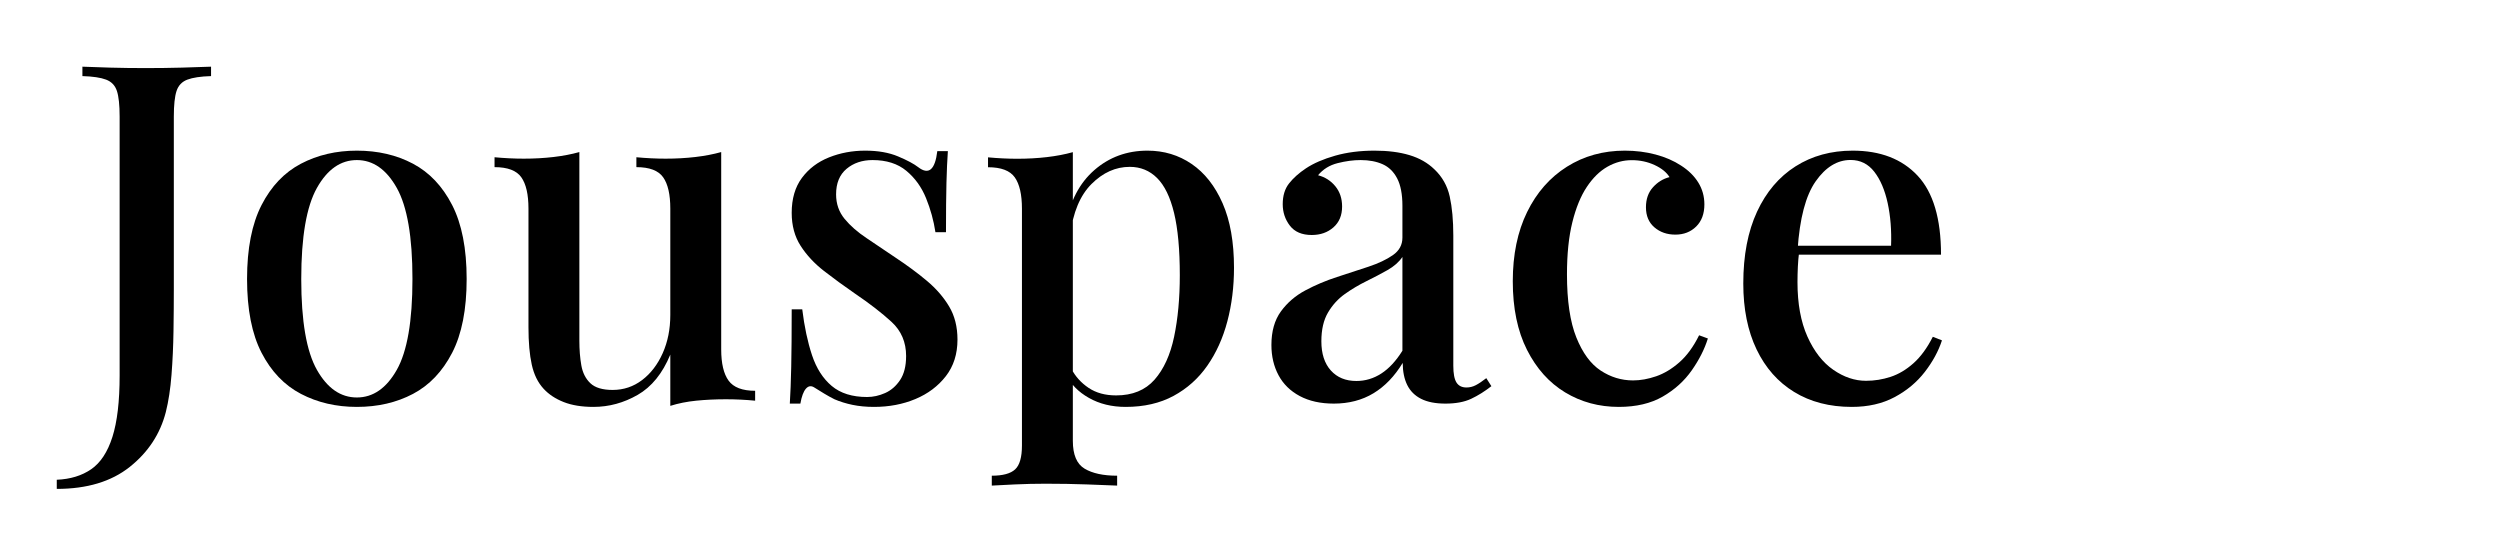
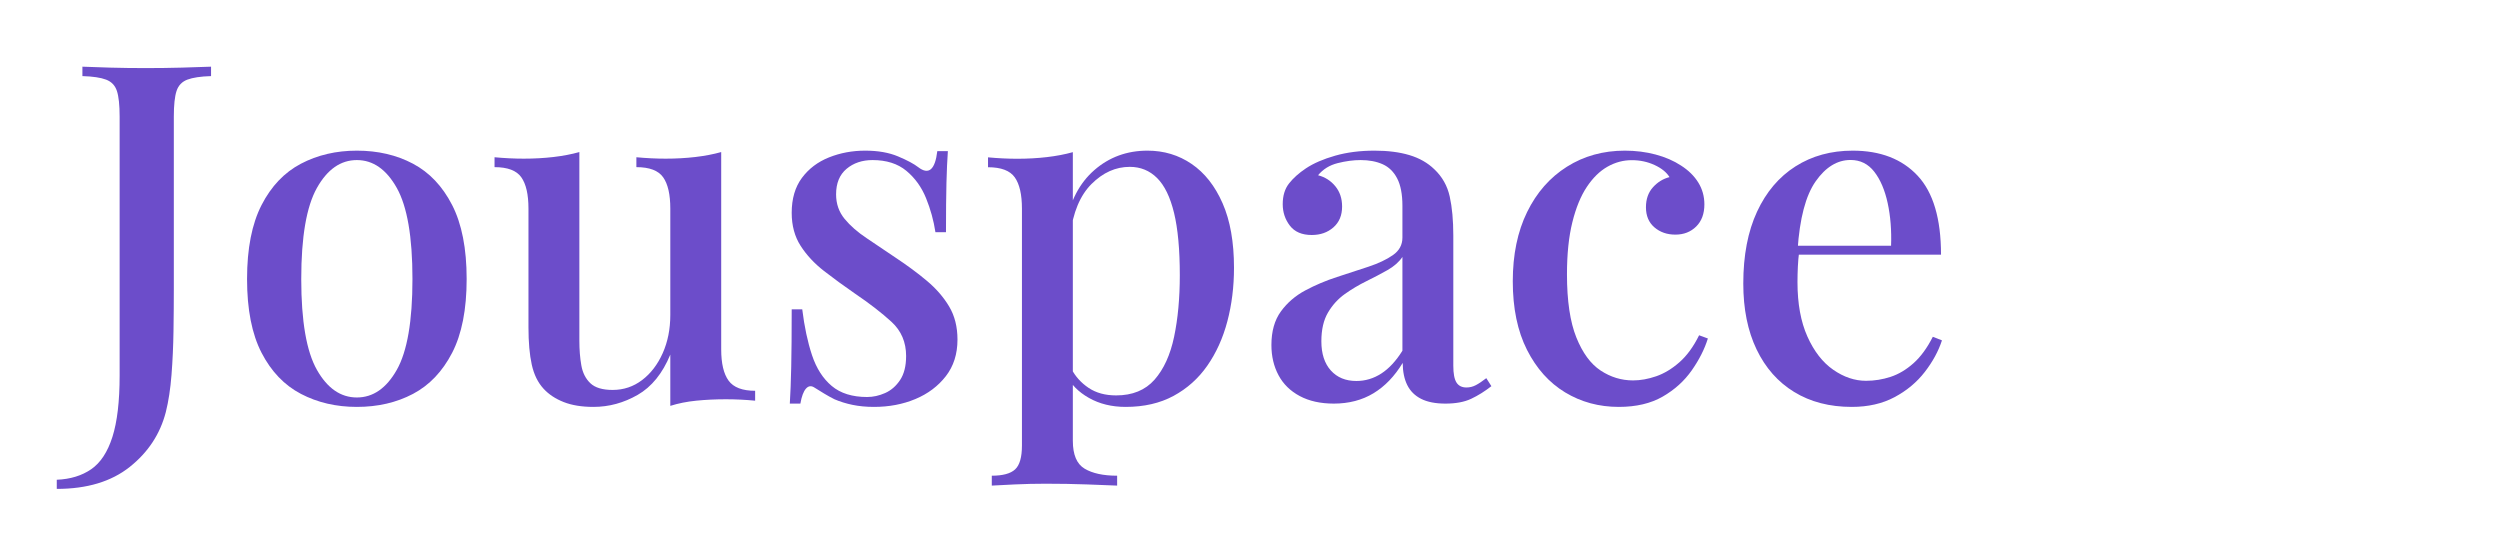
<svg xmlns="http://www.w3.org/2000/svg" viewBox="0 0 900 200" role="img" aria-label="Jouspace">
-   <g fill="currentColor">
+   <g fill="#6C4DCA">
    <path d="M-21 -188V-168.6Q22.2 -166.8 52 -146.3Q81.8 -125.8 97.1 -77.7Q112.4 -29.6 112.4 52.6V602Q112.4 639 106.6 656.5Q100.8 674 83.7 680.5Q66.6 687 33.4 688V708Q55.6 707 91.8 706.0Q128 705 167.6 705Q207.201 705 244.501 706.0Q281.801 707 306.401 708V688Q273.201 687 256.101 680.5Q239.001 674 233.201 656.5Q227.401 639 227.401 602V236Q227.401 195 226.701 147.1Q226.001 99.2 222.501 54.2Q219.001 9.2 210.401 -25Q192.401 -94.8 133.801 -141.4Q75.201 -188 -21 -188Z" transform="translate(24.00,144.11) scale(0.169643,-0.169643)" />
    <path d="M276.8 529.8Q343.6 529.8 395.9 502.1Q448.201 474.4 479.001 414.4Q509.801 354.4 509.801 257.4Q509.801 160.4 479.001 100.8Q448.201 41.2 395.9 13.6Q343.6 -14 276.8 -14Q211 -14 158.2 13.6Q105.4 41.2 74.6 100.8Q43.8 160.4 43.8 257.4Q43.8 354.4 74.6 414.4Q105.4 474.4 158.2 502.1Q211 529.8 276.8 529.8ZM276.8 509.8Q225.201 509.8 192.001 450.6Q158.801 391.4 158.801 257.4Q158.801 123.4 192.001 64.7Q225.201 6 276.8 6Q328.4 6 361.6 64.7Q394.799 123.4 394.799 257.4Q394.799 391.4 361.6 450.6Q328.4 509.8 276.8 509.8Z" transform="translate(81.51,144.11) scale(0.169643,-0.169643)" />
    <path d="M496.001 526.8V108.2Q496.001 63.2 511.701 41.7Q527.401 20.2 568.001 20.2V-0.8Q537.001 2.2 506.001 2.2Q472.8 2.2 443 -0.8Q413.2 -3.8 388 -11.8V96.999Q363.2 37 318.7 11.5Q274.2 -14 225 -14Q187.8 -14 161.7 -3.7Q135.6 6.6 119.2 24.4Q101 44 94 75.6Q87 107.2 87 155V406.8Q87 451.8 71.8 473.3Q56.6 494.8 15 494.8V515.8Q47 512.8 77 512.8Q110.2 512.8 140.1 516.3Q170.001 519.8 195.001 526.8V126.6Q195.001 97.6 199.201 74Q203.401 50.4 218.401 36.2Q233.401 22 265.6 22Q300.6 22 328.2 43Q355.8 64 371.9 100.1Q388 136.199 388 181.199V406.8Q388 451.8 372.8 473.3Q357.6 494.8 316 494.8V515.8Q348 512.8 378 512.8Q411.2 512.8 441.1 516.3Q471.001 519.8 496.001 526.8Z" transform="translate(175.49,144.11) scale(0.169643,-0.169643)" />
    <path d="M212.6 529.8Q253.4 529.8 282.5 517.5Q311.6 505.2 325 494.8Q358.401 469 365.601 528.8H388Q386 500.6 385 461.5Q384 422.4 384 356.8H361.601Q356.001 393.8 341.701 429Q327.401 464.2 299.901 487Q272.401 509.8 228.201 509.8Q195.201 509.8 173.001 491.2Q150.801 472.6 150.801 437Q150.801 407 168.801 385.1Q186.801 363.2 215.601 344.1Q244.401 325 277.201 302.6Q313.801 278.4 343.401 253.6Q373.001 228.8 390.701 199.1Q408.401 169.4 408.401 128.8Q408.401 83 383.7 51.2Q359 19.4 319.1 2.7Q279.2 -14 231.2 -14Q206.6 -14 185.8 -9.7Q165 -5.4 147.4 2.2Q136.2 7.8 125.5 14.3Q114.8 20.8 104.6 27.2Q94.6 33.6 86.8 24.7Q79 15.8 75 -7H52.6Q54.6 25 55.6 71.0Q56.6 117 56.6 193H79Q85.8 137.6 99.7 95.8Q113.6 54 141.5 30.5Q169.4 7 216.6 7Q235.8 7 254.8 15.4Q273.799 23.8 286.599 43Q299.399 62.2 299.399 94Q299.399 138 268.499 166.4Q237.599 194.8 190.4 226.8Q155.6 250.8 125.1 274.5Q94.6 298.2 75.6 327.7Q56.6 357.2 56.6 397.8Q56.6 442.8 78.3 472Q100 501.2 135.8 515.5Q171.6 529.8 212.6 529.8Z" transform="translate(275.41,144.11) scale(0.169643,-0.169643)" />
    <path d="M201.201 526.6V-86Q201.201 -130.2 226.201 -145.1Q251.201 -160 295.201 -160V-181Q272.001 -180 230.8 -178.5Q189.6 -177 143.2 -177Q110.4 -177 78.2 -178.5Q46 -180 29.2 -181V-160Q64.2 -160 78.7 -146.6Q93.2 -133.2 93.2 -96V406.6Q93.2 451.6 78 473.1Q62.8 494.6 21.2 494.6V515.6Q53.2 512.6 83.2 512.6Q116.4 512.6 146.3 516.1Q176.201 519.6 201.201 526.6ZM359.601 529.8Q412.001 529.8 453.401 501.5Q494.801 473.2 519.001 418.1Q543.201 363 543.201 281.2Q543.201 221 529.1 167.6Q515 114.2 486.5 73.4Q458 32.6 414.8 9.3Q371.6 -14 313.401 -14Q269.001 -14 235.301 5.1Q201.601 24.2 188.001 53.2L198.001 67Q210.801 42.4 234.6 26.4Q258.4 10.4 293 10.4Q345.2 10.4 374.6 43.8Q404 77.2 416.099 134.8Q428.199 192.4 428.199 265.4Q428.199 347.2 416 397.6Q403.8 448 380 471.7Q356.2 495.4 322 495.4Q277.2 495.4 240.801 459Q204.401 422.6 195.601 350.601L186.001 371.601Q199.401 447.201 246.801 488.5Q294.201 529.8 359.601 529.8Z" transform="translate(352.09,144.11) scale(0.169643,-0.169643)" />
    <path d="M168 -7Q125.8 -7 95.8 9Q65.8 25 50.7 53.2Q35.6 81.4 35.6 117.4Q35.6 161 55.8 188.7Q76 216.4 107.7 233.3Q139.4 250.2 174.6 261.6Q209.8 273 241.5 283.5Q273.2 294 293.4 308.1Q313.6 322.2 313.6 345.2V412.6Q313.6 449.4 302.5 470.8Q291.4 492.2 271.6 501Q251.8 509.8 225 509.8Q201.8 509.8 176.1 503.3Q150.4 496.8 134.6 477.6Q156.801 471.8 171.201 454.3Q185.601 436.8 185.601 411.2Q185.601 383.2 167.201 367Q148.8 350.8 121.2 350.8Q90 350.8 74.8 370.6Q59.6 390.4 59.6 416.2Q59.6 443.2 73.1 460.3Q86.6 477.4 108.8 492.2Q133.2 508.4 170.8 519.1Q208.4 529.8 254.4 529.8Q297 529.8 328.601 520.3Q360.201 510.8 381.401 490.2Q406.401 466.6 414.001 432.4Q421.601 398.2 421.601 349.4V73.4Q421.601 48.4 428.301 37.8Q435.001 27.2 449.601 27.2Q460 27.2 469.5 32.2Q479 37.2 491.6 47L502.4 30Q481.2 13.4 459.5 3.2Q437.8 -7 405 -7Q373.2 -7 353.3 3.1Q333.4 13.2 323.9 32.3Q314.4 51.4 314.2 79.4Q288.4 36.8 252.1 14.9Q215.8 -7 168 -7ZM215.801 41Q244.4 41 268.9 56.9Q293.4 72.8 313.6 105.2V304.2Q302.6 288 281.9 276.3Q261.2 264.6 237.2 252.8Q213.2 241 191.5 225.6Q169.801 210.2 155.701 186.3Q141.601 162.4 141.601 125.2Q141.601 85.6 161.701 63.3Q181.801 41 215.801 41Z" transform="translate(451.67,144.11) scale(0.169643,-0.169643)" />
    <path d="M280.6 529.8Q315 529.8 345.8 521.6Q376.6 513.4 399.8 498.2Q423.6 483 436.5 462.1Q449.4 441.2 449.4 415.8Q449.4 386 432 368.799Q414.6 351.599 387.8 351.599Q361.4 351.599 343.4 366.999Q325.399 382.4 325.399 409.6Q325.399 435.6 340.3 452.1Q355.2 468.6 375.4 473.6Q366 489 343.7 499.3Q321.4 509.6 295.401 509.6Q268.2 509.6 243.7 495.7Q219.201 481.8 199.901 452.8Q180.601 423.799 169.201 377.8Q157.801 331.8 157.801 267.4Q157.801 183 177.601 133.6Q197.401 84.201 229.201 63.201Q261.001 42.201 298.001 42.201Q321.601 42.201 347.1 51.001Q372.6 59.801 396.4 80.701Q420.2 101.6 438.2 138L456.8 131.2Q446.4 97.6 422.7 63.7Q399 29.8 361 7.9Q323 -14 267.8 -14Q204.8 -14 153.9 16.8Q103 47.6 72.9 107.2Q42.8 166.8 42.8 252.6Q42.8 337.4 73.2 399.5Q103.6 461.6 157.7 495.7Q211.8 529.8 280.6 529.8Z" transform="translate(537.34,144.11) scale(0.169643,-0.169643)" />
    <path d="M275.2 529.8Q363.2 529.8 412.9 476.7Q462.6 423.6 462.6 309H117.601L116.401 328H356.6Q358.4 377 349.4 418.5Q340.4 460 321 485.0Q301.6 510 270.6 510Q228.4 510 196.601 464.7Q164.801 419.4 158.201 318.8L161.401 314Q159.601 300 158.801 283.6Q158.001 267.2 158.001 250.6Q158.001 182.2 179.101 135.2Q200.201 88.201 233.901 64.801Q267.601 41.401 303.4 41.401Q330.2 41.401 355.7 49.801Q381.2 58.201 404.2 78.701Q427.2 99.201 445.2 134.8L464.6 127.2Q453.4 92.8 428.1 60.1Q402.8 27.4 364.0 6.7Q325.2 -14 273.2 -14Q202.8 -14 151.1 17.6Q99.4 49.2 71.2 108Q43 166.8 43 247.8Q43 337.4 72.2 400.3Q101.4 463.2 153.9 496.5Q206.4 529.8 275.2 529.8Z" transform="translate(620.29,144.11) scale(0.169643,-0.169643)" />
  </g>
</svg>
